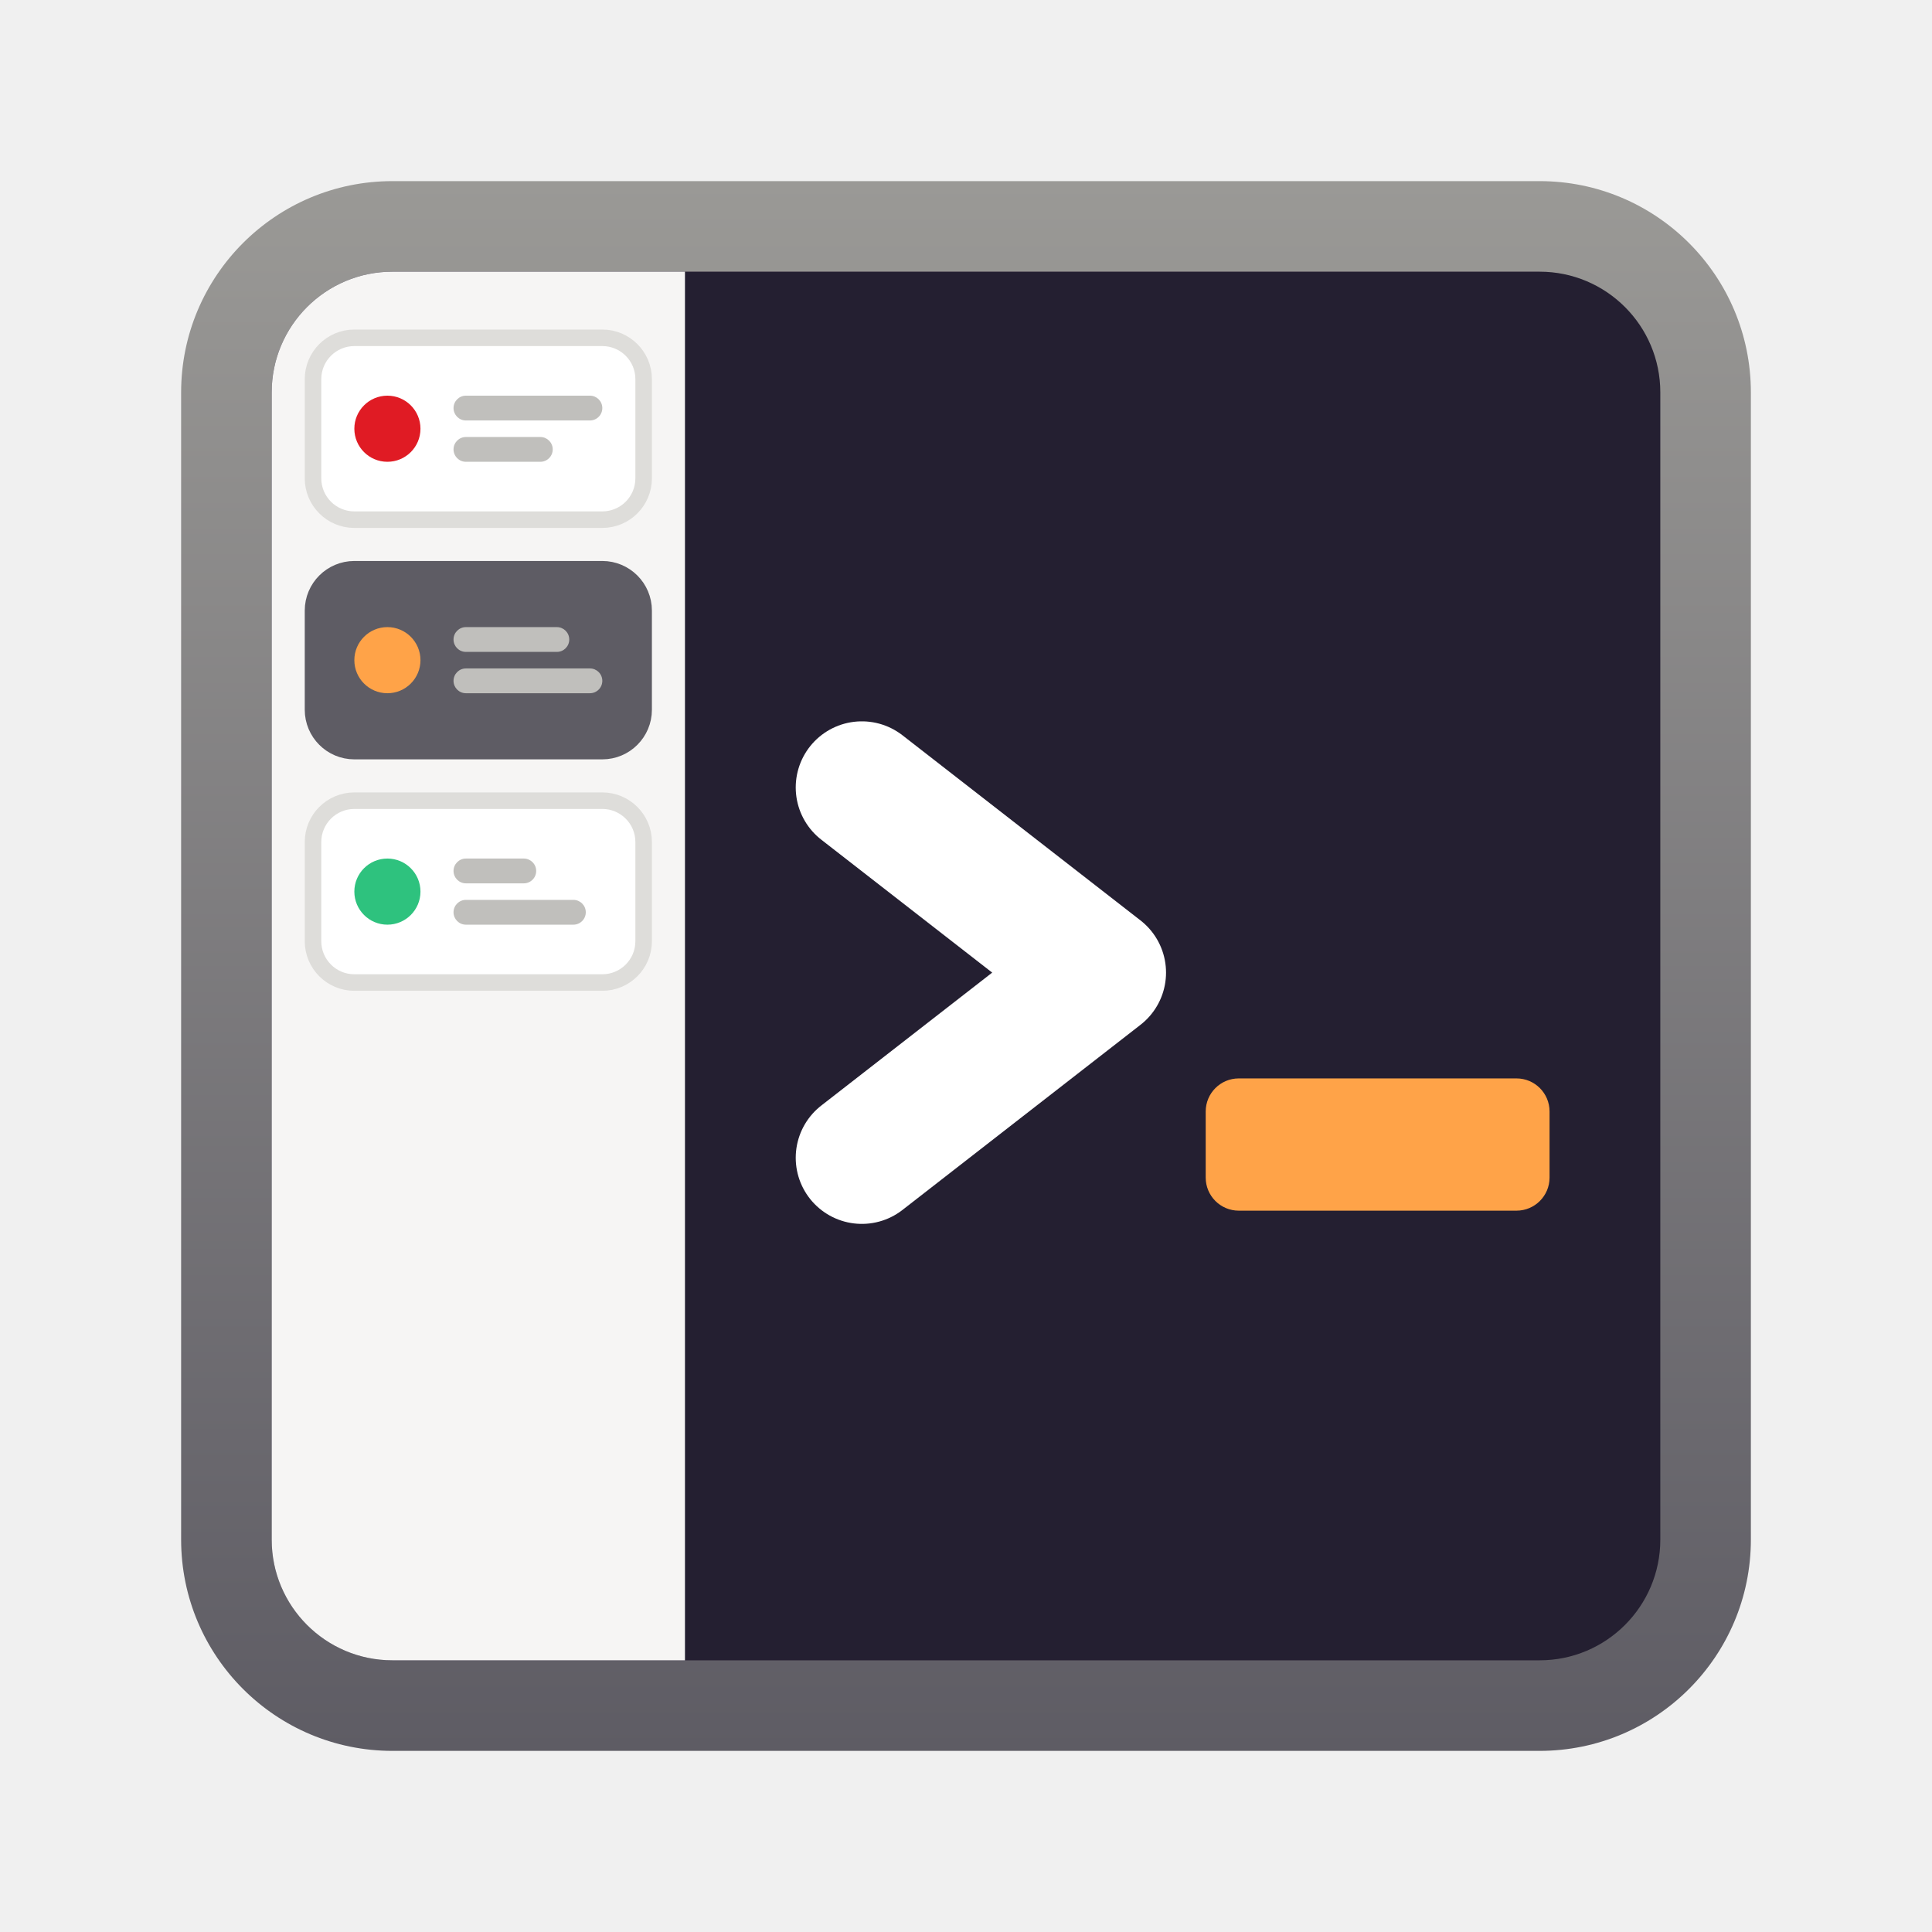
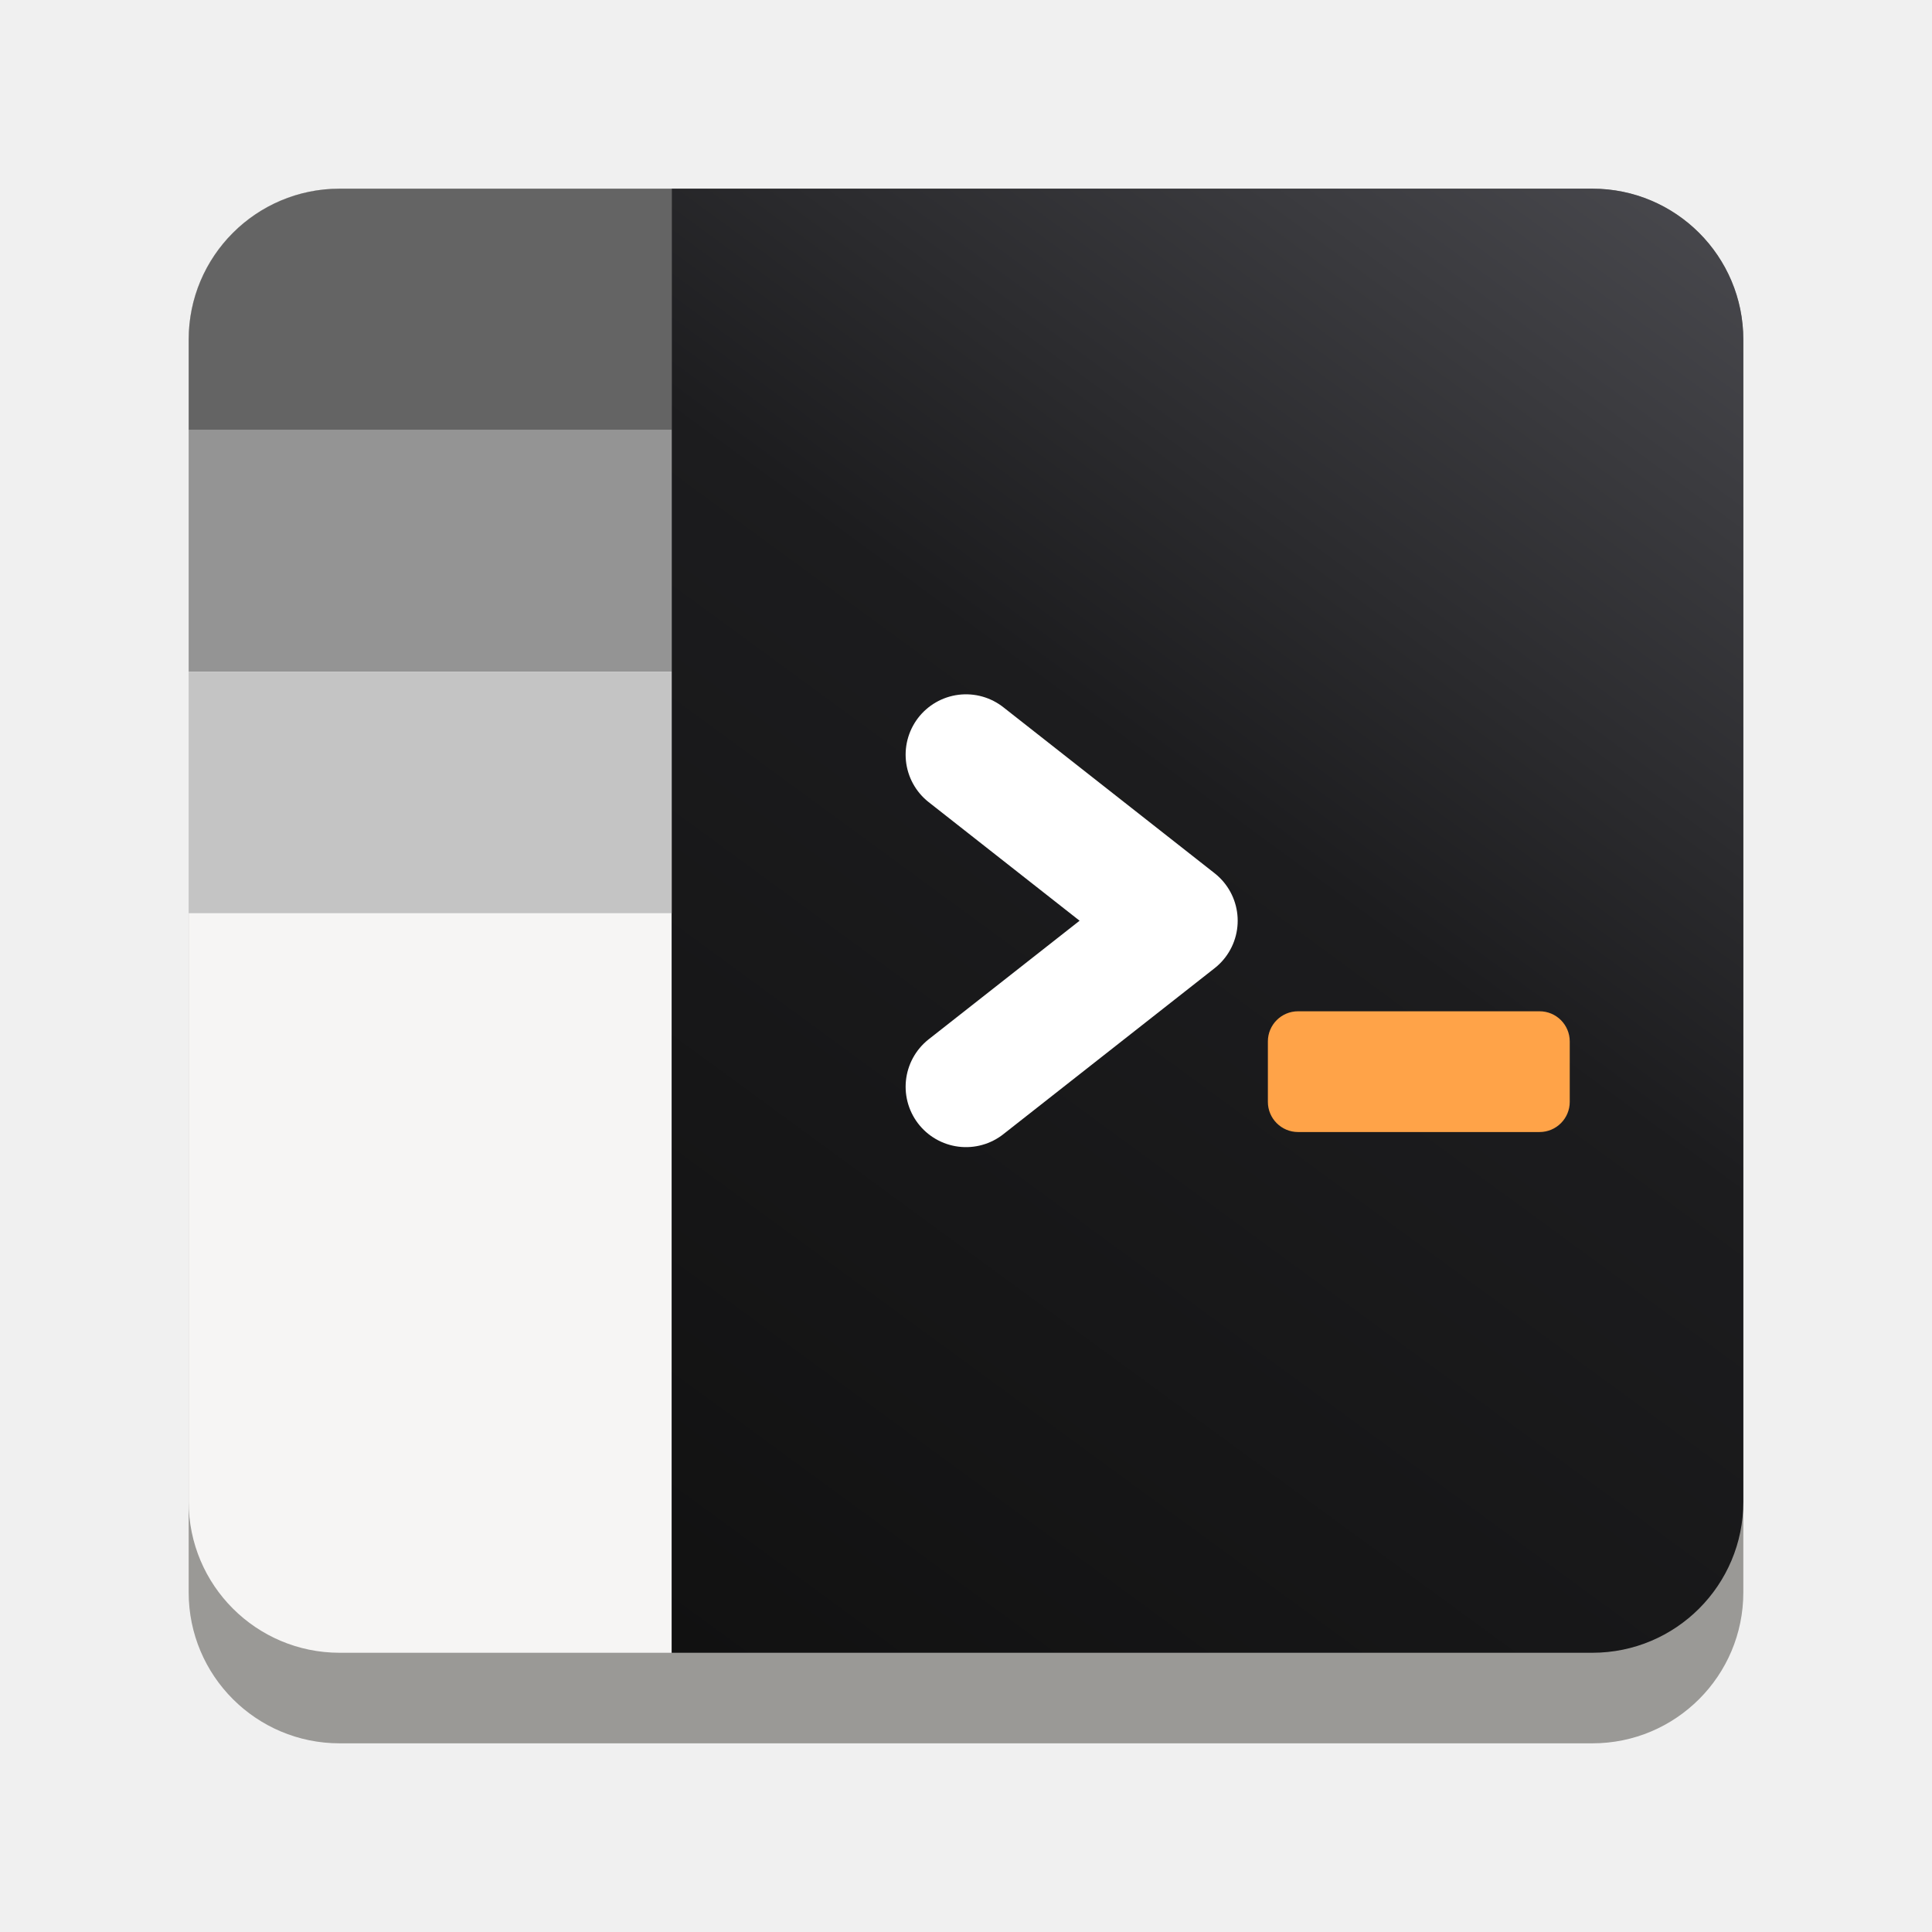
<svg xmlns="http://www.w3.org/2000/svg" width="128" height="128" viewBox="0 0 128 128">
  <defs>
-     <linearGradient id="face" x1="0" y1="12" x2="0" y2="116" gradientUnits="userSpaceOnUse">
-       <stop offset="0" stop-color="#9a9996" />
-       <stop offset="1" stop-color="#5e5c64" />
+     <clipPath id="f">
+       <rect x="12.5" y="12.5" width="103" height="97" rx="10" />
+     </clipPath>
+     <linearGradient id="t" x1="44.5" y1="109.5" x2="115.5" y2="12.5" gradientUnits="userSpaceOnUse">
+       <stop offset="0" stop-color="#111111" />
+       <stop offset="0.55" stop-color="#1c1c1e" />
+       <stop offset="1" stop-color="#4a4a4f" />
    </linearGradient>
-     <clipPath id="w">
-       <rect x="22" y="22" width="84" height="84" rx="7.3" />
-     </clipPath>
  </defs>
-   <rect x="12" y="12" width="104" height="104" rx="14" fill="url(#face)" />
-   <g transform="translate(64 64) scale(1.095238) translate(-64 -64)">
-     <g clip-path="url(#w)">
-       <rect x="22" y="22" width="84" height="84" fill="#241f31" />
-       <rect x="22" y="22" width="25" height="84" fill="#f6f5f4" />
-     </g>
-     <g transform="translate(0 -4)">
-       <rect x="24.5" y="30" width="20" height="11" rx="2.5" fill="#ffffff" stroke="#deddda" stroke-width="1" />
-       <circle cx="29" cy="35.5" r="2" fill="#e01b24" />
-       <rect x="33" y="33.5" width="9" height="1.5" rx=".75" fill="#c0bfbc" />
-       <rect x="33" y="36" width="6" height="1.5" rx=".75" fill="#c0bfbc" />
-     </g>
-     <g transform="translate(0 -4)">
-       <rect x="24.5" y="44" width="20" height="11" rx="2.5" fill="#5e5c64" stroke="#5e5c64" stroke-width="1" />
-       <circle cx="29" cy="49.5" r="2" fill="#ffa348" />
-       <rect x="33" y="47.5" width="7" height="1.5" rx=".75" fill="#c0bfbc" />
-       <rect x="33" y="50" width="9" height="1.5" rx=".75" fill="#c0bfbc" />
-     </g>
-     <g transform="translate(0 -4)">
-       <rect x="24.5" y="58" width="20" height="11" rx="2.5" fill="#ffffff" stroke="#deddda" stroke-width="1" />
-       <circle cx="29" cy="63.5" r="2" fill="#2ec27e" />
-       <rect x="33" y="61.5" width="5" height="1.5" rx=".75" fill="#c0bfbc" />
-       <rect x="33" y="64" width="8" height="1.5" rx=".75" fill="#c0bfbc" />
-     </g>
-     <g transform="translate(0 2)">
-       <path d="M57.7 51.2 l14.4 11.2 l-14.4 11.2" fill="none" stroke="#ffffff" stroke-width="8" stroke-linecap="round" stroke-linejoin="round" />
-     </g>
-     <g transform="translate(0 2)">
-       <rect x="78.5" y="68.8" width="20.8" height="8" rx="2" fill="#ffa348" />
-     </g>
+   <rect x="12.5" y="12.5" width="103" height="103" rx="10" fill="#9a9996" />
+   <g clip-path="url(#f)">
+     <rect x="12.5" y="12.5" width="32" height="97" fill="#f6f5f4" />
+     <rect x="44.5" y="12.5" width="71" height="97" fill="url(#t)" />
+     <rect x="12.5" y="12.5" width="32" height="16" fill="#646464" />
+     <rect x="12.5" y="28.5" width="32" height="16" fill="#949494" />
+     <rect x="12.5" y="44.5" width="32" height="16" fill="#c4c4c4" />
  </g>
+   <path d="M64 50 l14 11 l-14 11" fill="none" stroke="#ffffff" stroke-width="8" stroke-linecap="round" stroke-linejoin="round" />
+   <rect x="84" y="67" width="20" height="8" rx="2" fill="#ffa348" />
</svg>
